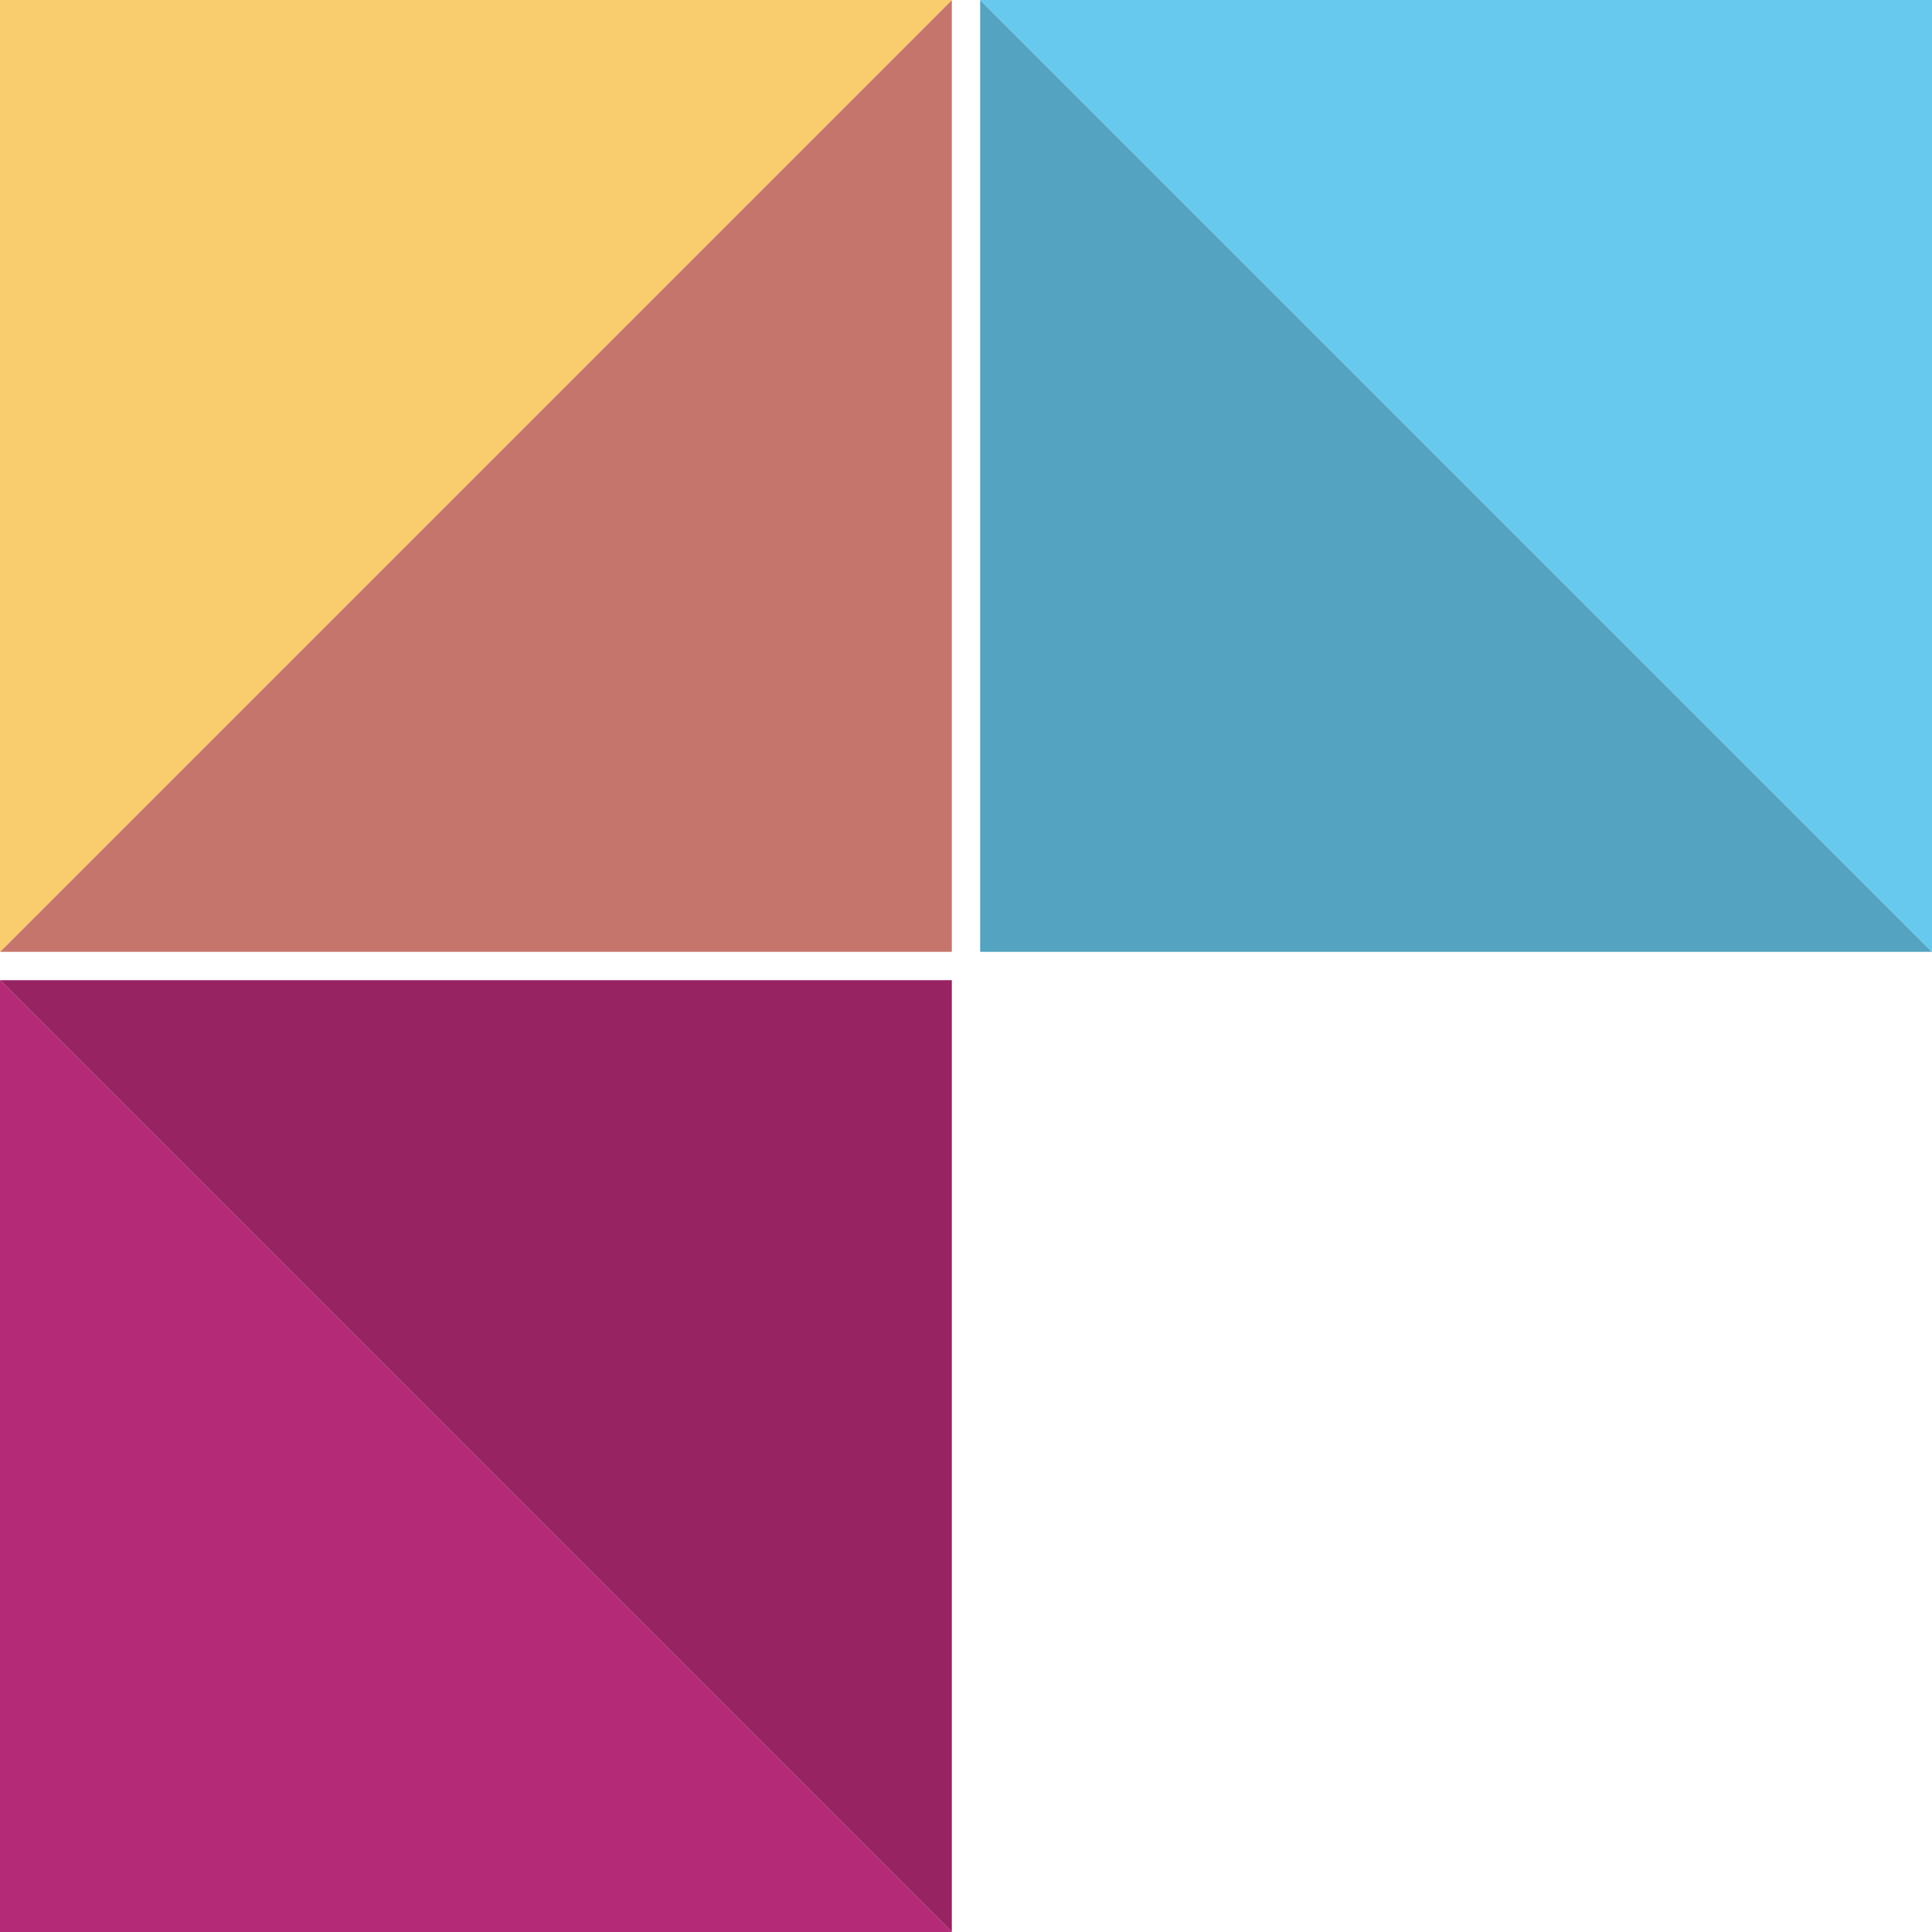
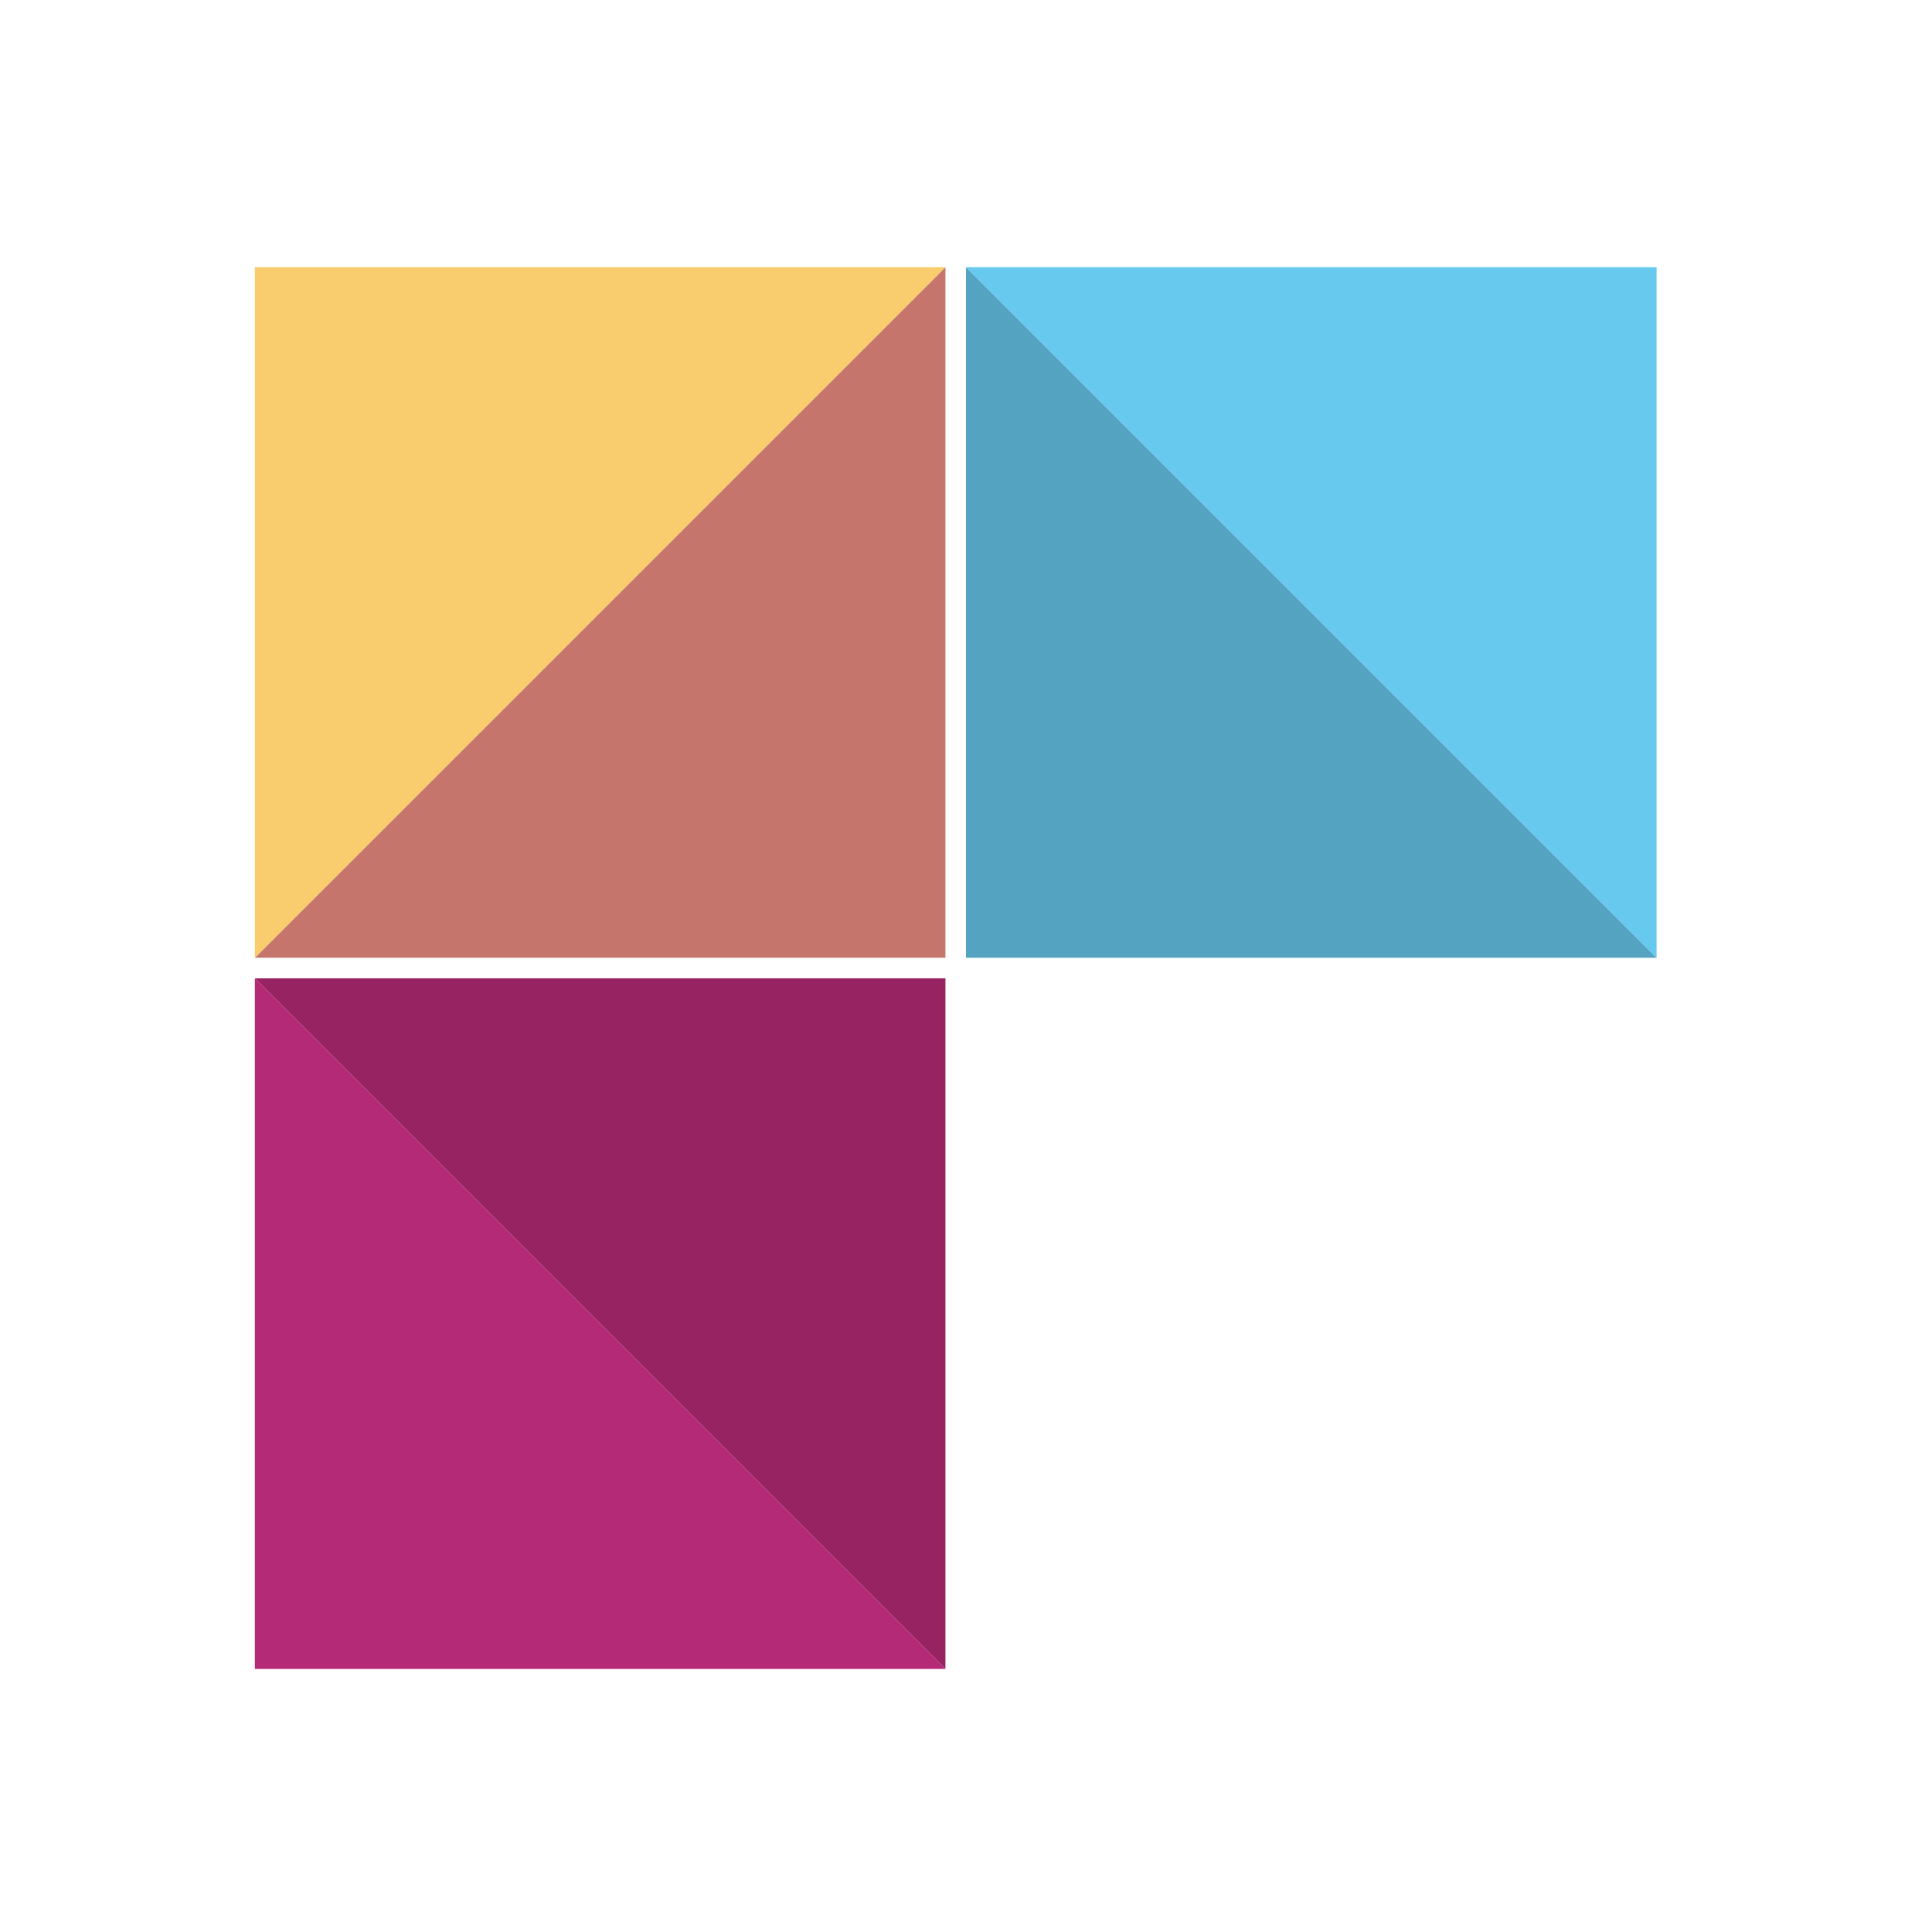
- <svg xmlns="http://www.w3.org/2000/svg" width="341" height="341" viewBox="0 0 341 341">
-   <g fill="none" fill-rule="evenodd" transform="rotate(-90 170.5 269.5)">
-     <ellipse cx="270" cy="269" rx="270" ry="269" />
-     <polygon fill="#972363" points="267 99 99 267 267 267" />
-     <polygon fill="#B42A76" points="99 99 99 267 267 99" />
-     <polygon fill="#53A3C1" points="272 272 440 440 440 272" transform="rotate(-90 356 356)" />
-     <polygon fill="#68C9EE" points="272 440 440 440 272 272" transform="rotate(-90 356 356)" />
-     <polygon fill="#C6756D" points="272 99 272 267 440 267" />
-     <polygon fill="#F9CC6D" points="272 99 440 267 440 99" />
+ <svg xmlns="http://www.w3.org/2000/svg" width="470" height="470" viewBox="0 0 470 470">
+   <g fill="none" fill-rule="evenodd" transform="rotate(-90 235 235)">
+     <rect width="470" height="470" />
+     <polygon fill="#972363" points="232 62 64 230 232 230" />
+     <polygon fill="#B42A76" points="64 62 64 230 232 62" />
+     <polygon fill="#53A3C1" points="237 235 405 403 405 235" transform="rotate(-90 321 319)" />
+     <polygon fill="#68C9EE" points="237 403 405 403 237 235" transform="rotate(-90 321 319)" />
+     <polygon fill="#C6756D" points="237 62 237 230 405 230" />
+     <polygon fill="#F9CC6D" points="237 62 405 230 405 62" />
  </g>
</svg>
